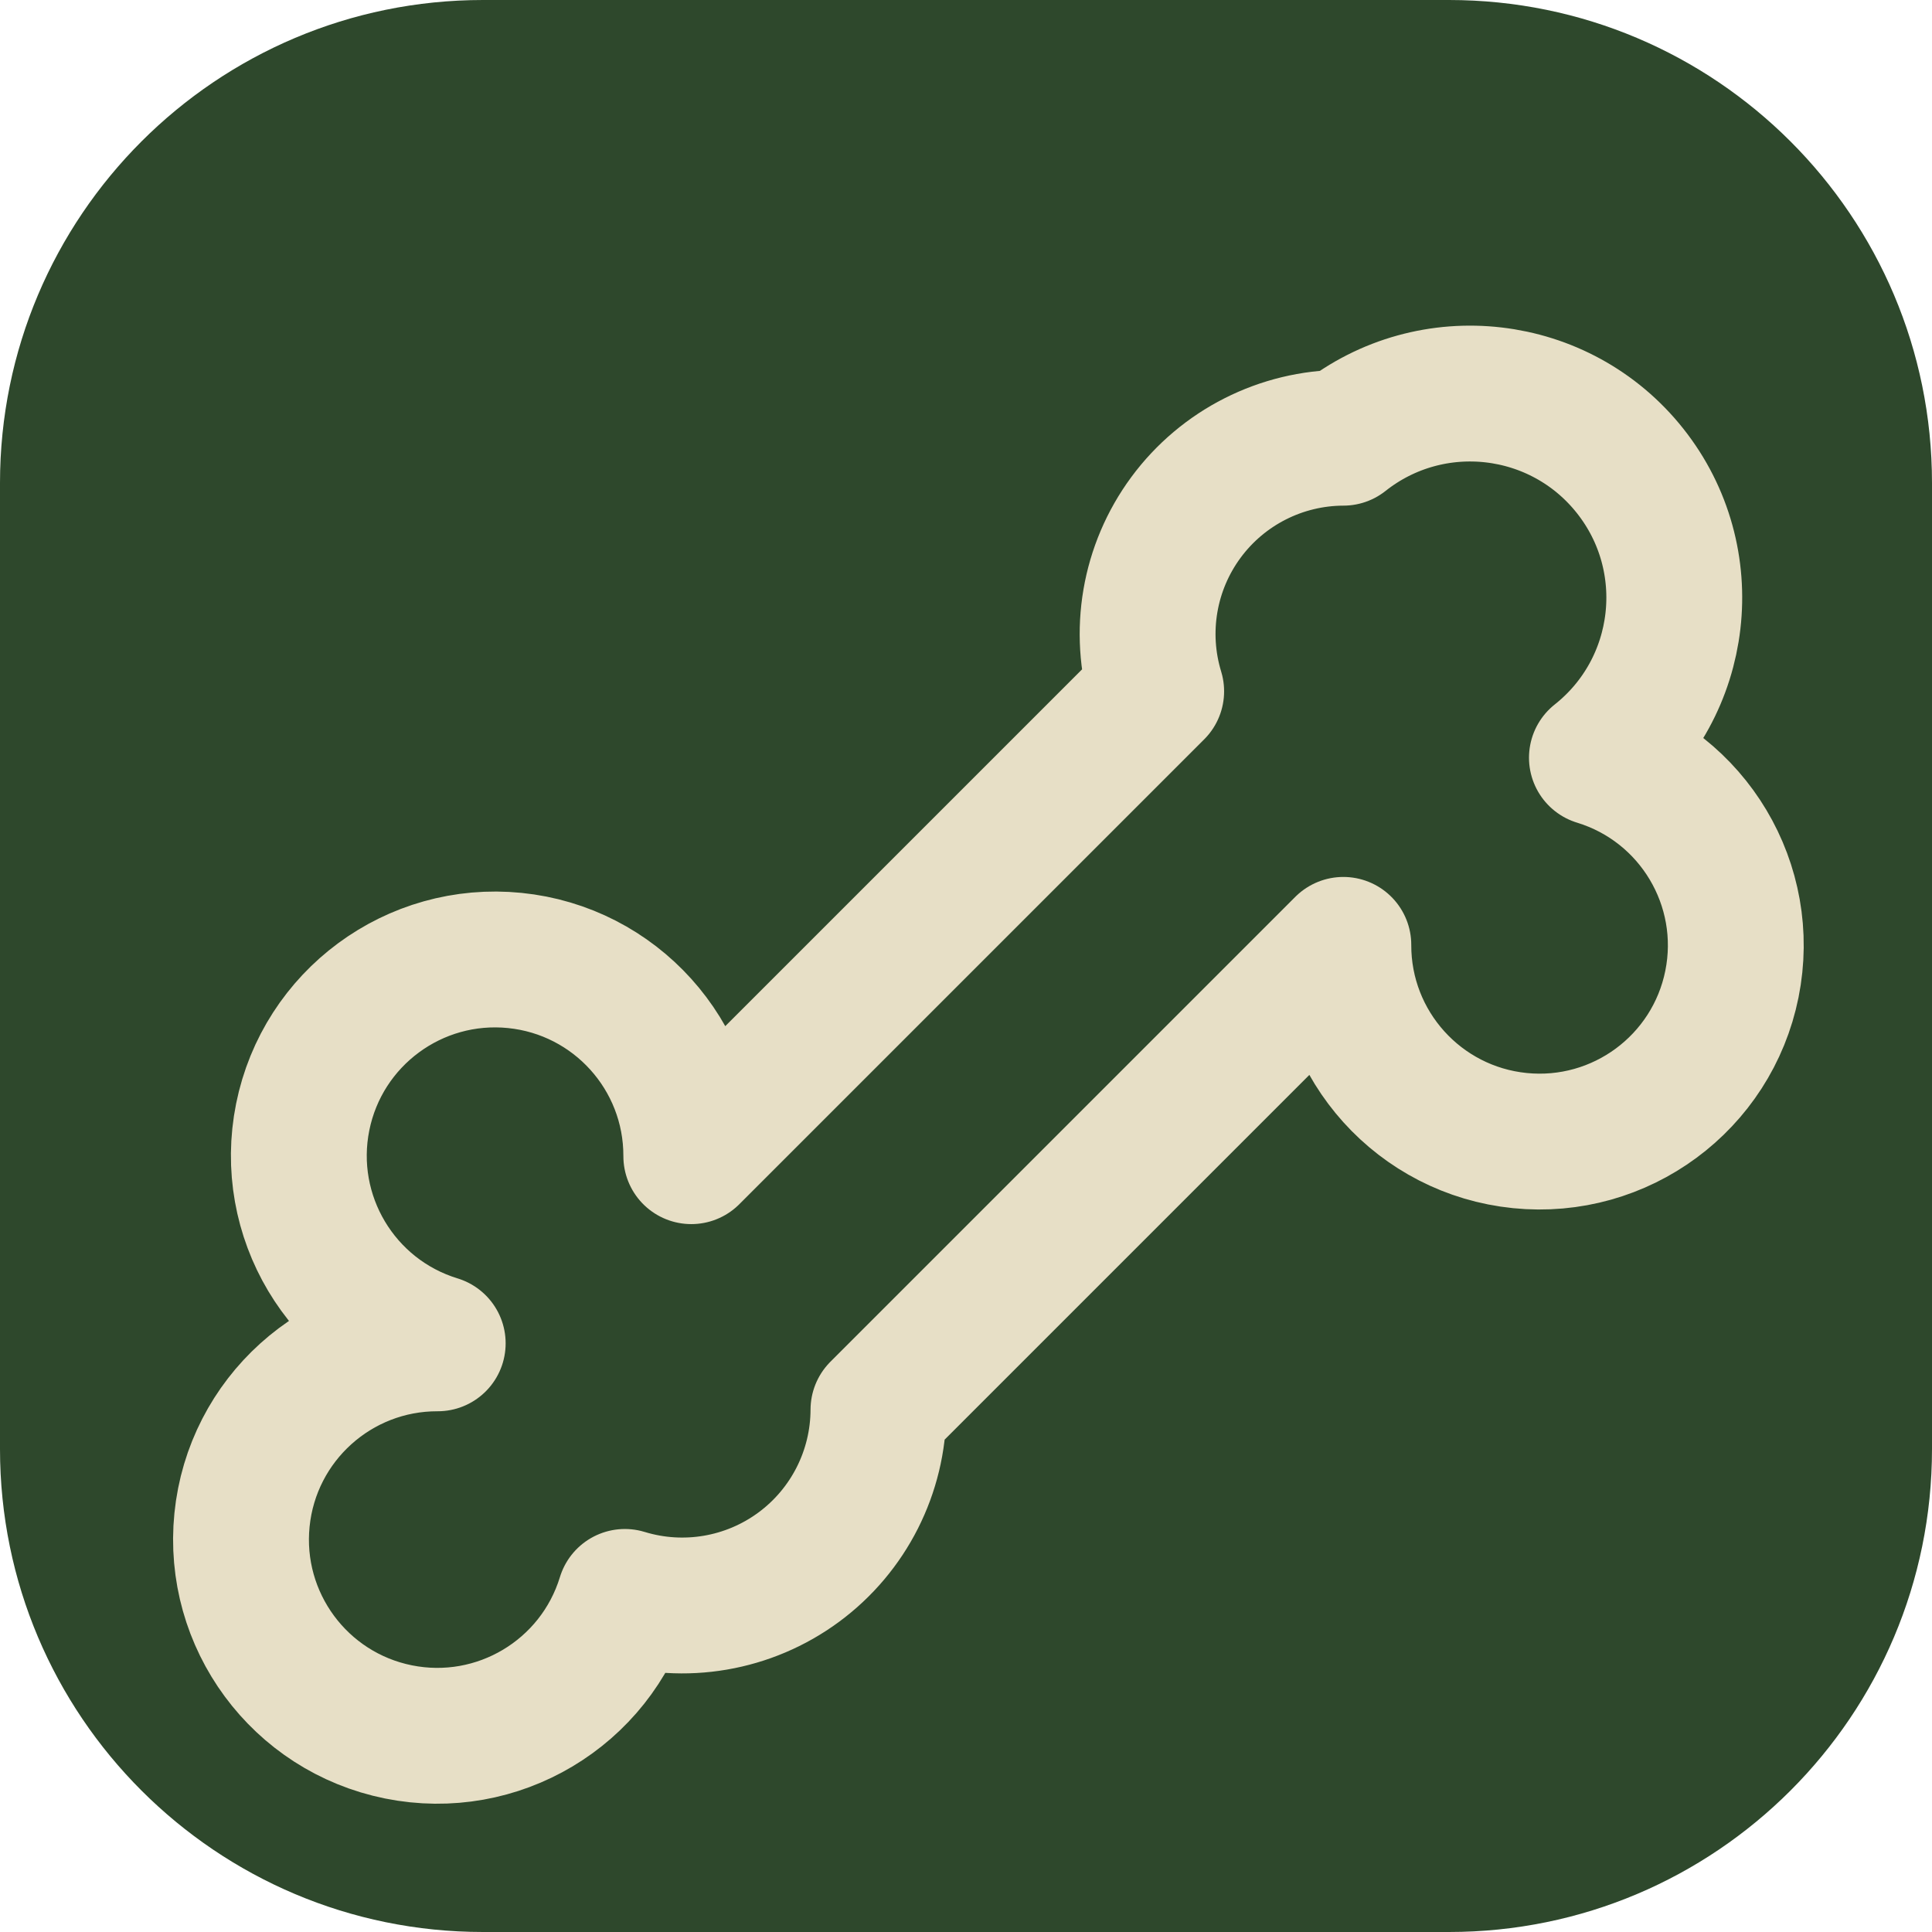
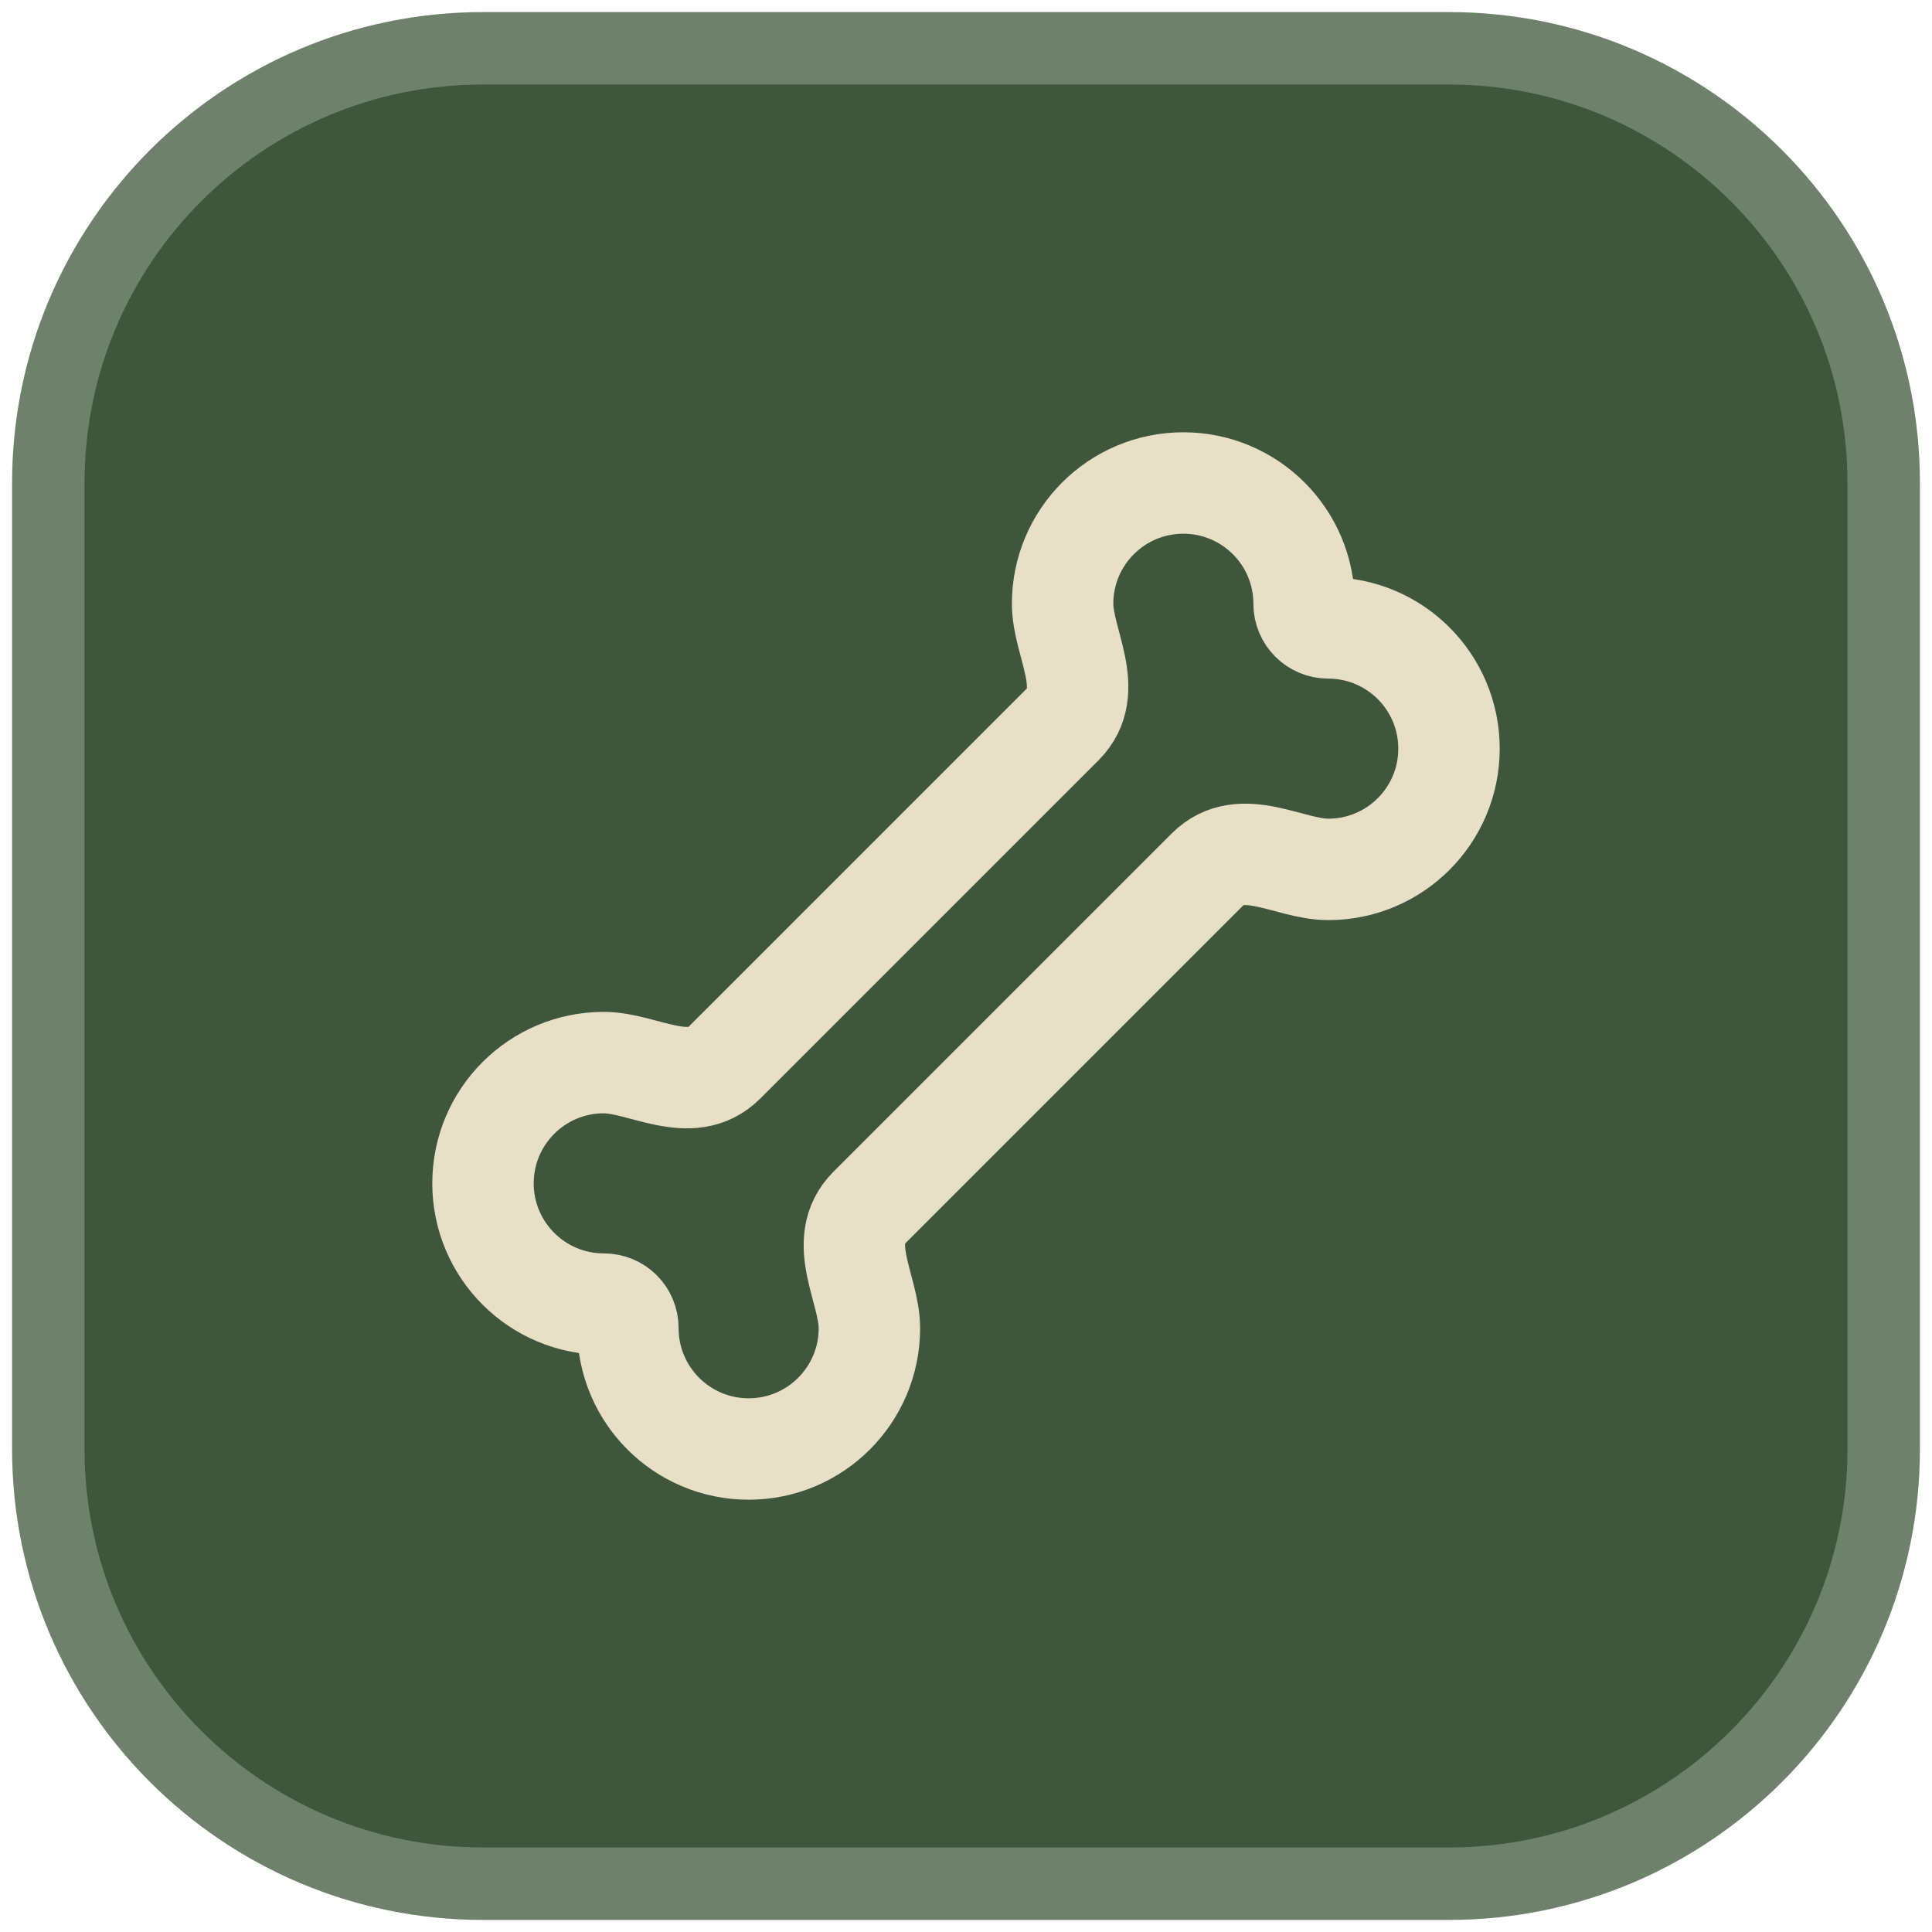
- <svg xmlns="http://www.w3.org/2000/svg" viewBox="0 0 64 64">
-   <rect width="64" height="64" rx="16" fill="#2E482C" />
-   <path d="M44.5 14.5a6.5 6.5 0 0 0-6.2 8.4L22.9 38.3a6.5 6.5 0 1 0-8.4 6.2 6.5 6.5 0 1 0 6.2 8.4 6.5 6.5 0 0 0 8.4-6.2l15.4-15.4a6.5 6.5 0 1 0 8.4-6.2 6.5 6.5 0 0 0-8.4-10.6z" fill="none" stroke="#E7DFC6" stroke-width="4.5" stroke-linecap="round" stroke-linejoin="round" />
+ <svg xmlns="http://www.w3.org/2000/svg" viewBox="0 0 40 40">
+   <rect x="1" y="1" width="38" height="38" rx="9" fill="#3E563B" stroke="#6E826B" stroke-width="1.5" />
+   <g transform="translate(8, 8)" fill="none" stroke="#E7DFC6" stroke-width="2.1" stroke-linecap="round" stroke-linejoin="round">
+     <path d="M17 10c.7-.7 1.69 0 2.5 0a2.5 2.5 0 1 0 0-5 .5.5 0 0 1-.5-.5 2.5 2.5 0 1 0-5 0c0 .81.7 1.8 0 2.5l-7 7c-.7.7-1.69 0-2.5 0a2.5 2.5 0 0 0 0 5c.28 0 .5.22.5.5a2.5 2.5 0 1 0 5 0c0-.81-.7-1.8 0-2.5Z" />
+   </g>
</svg>
